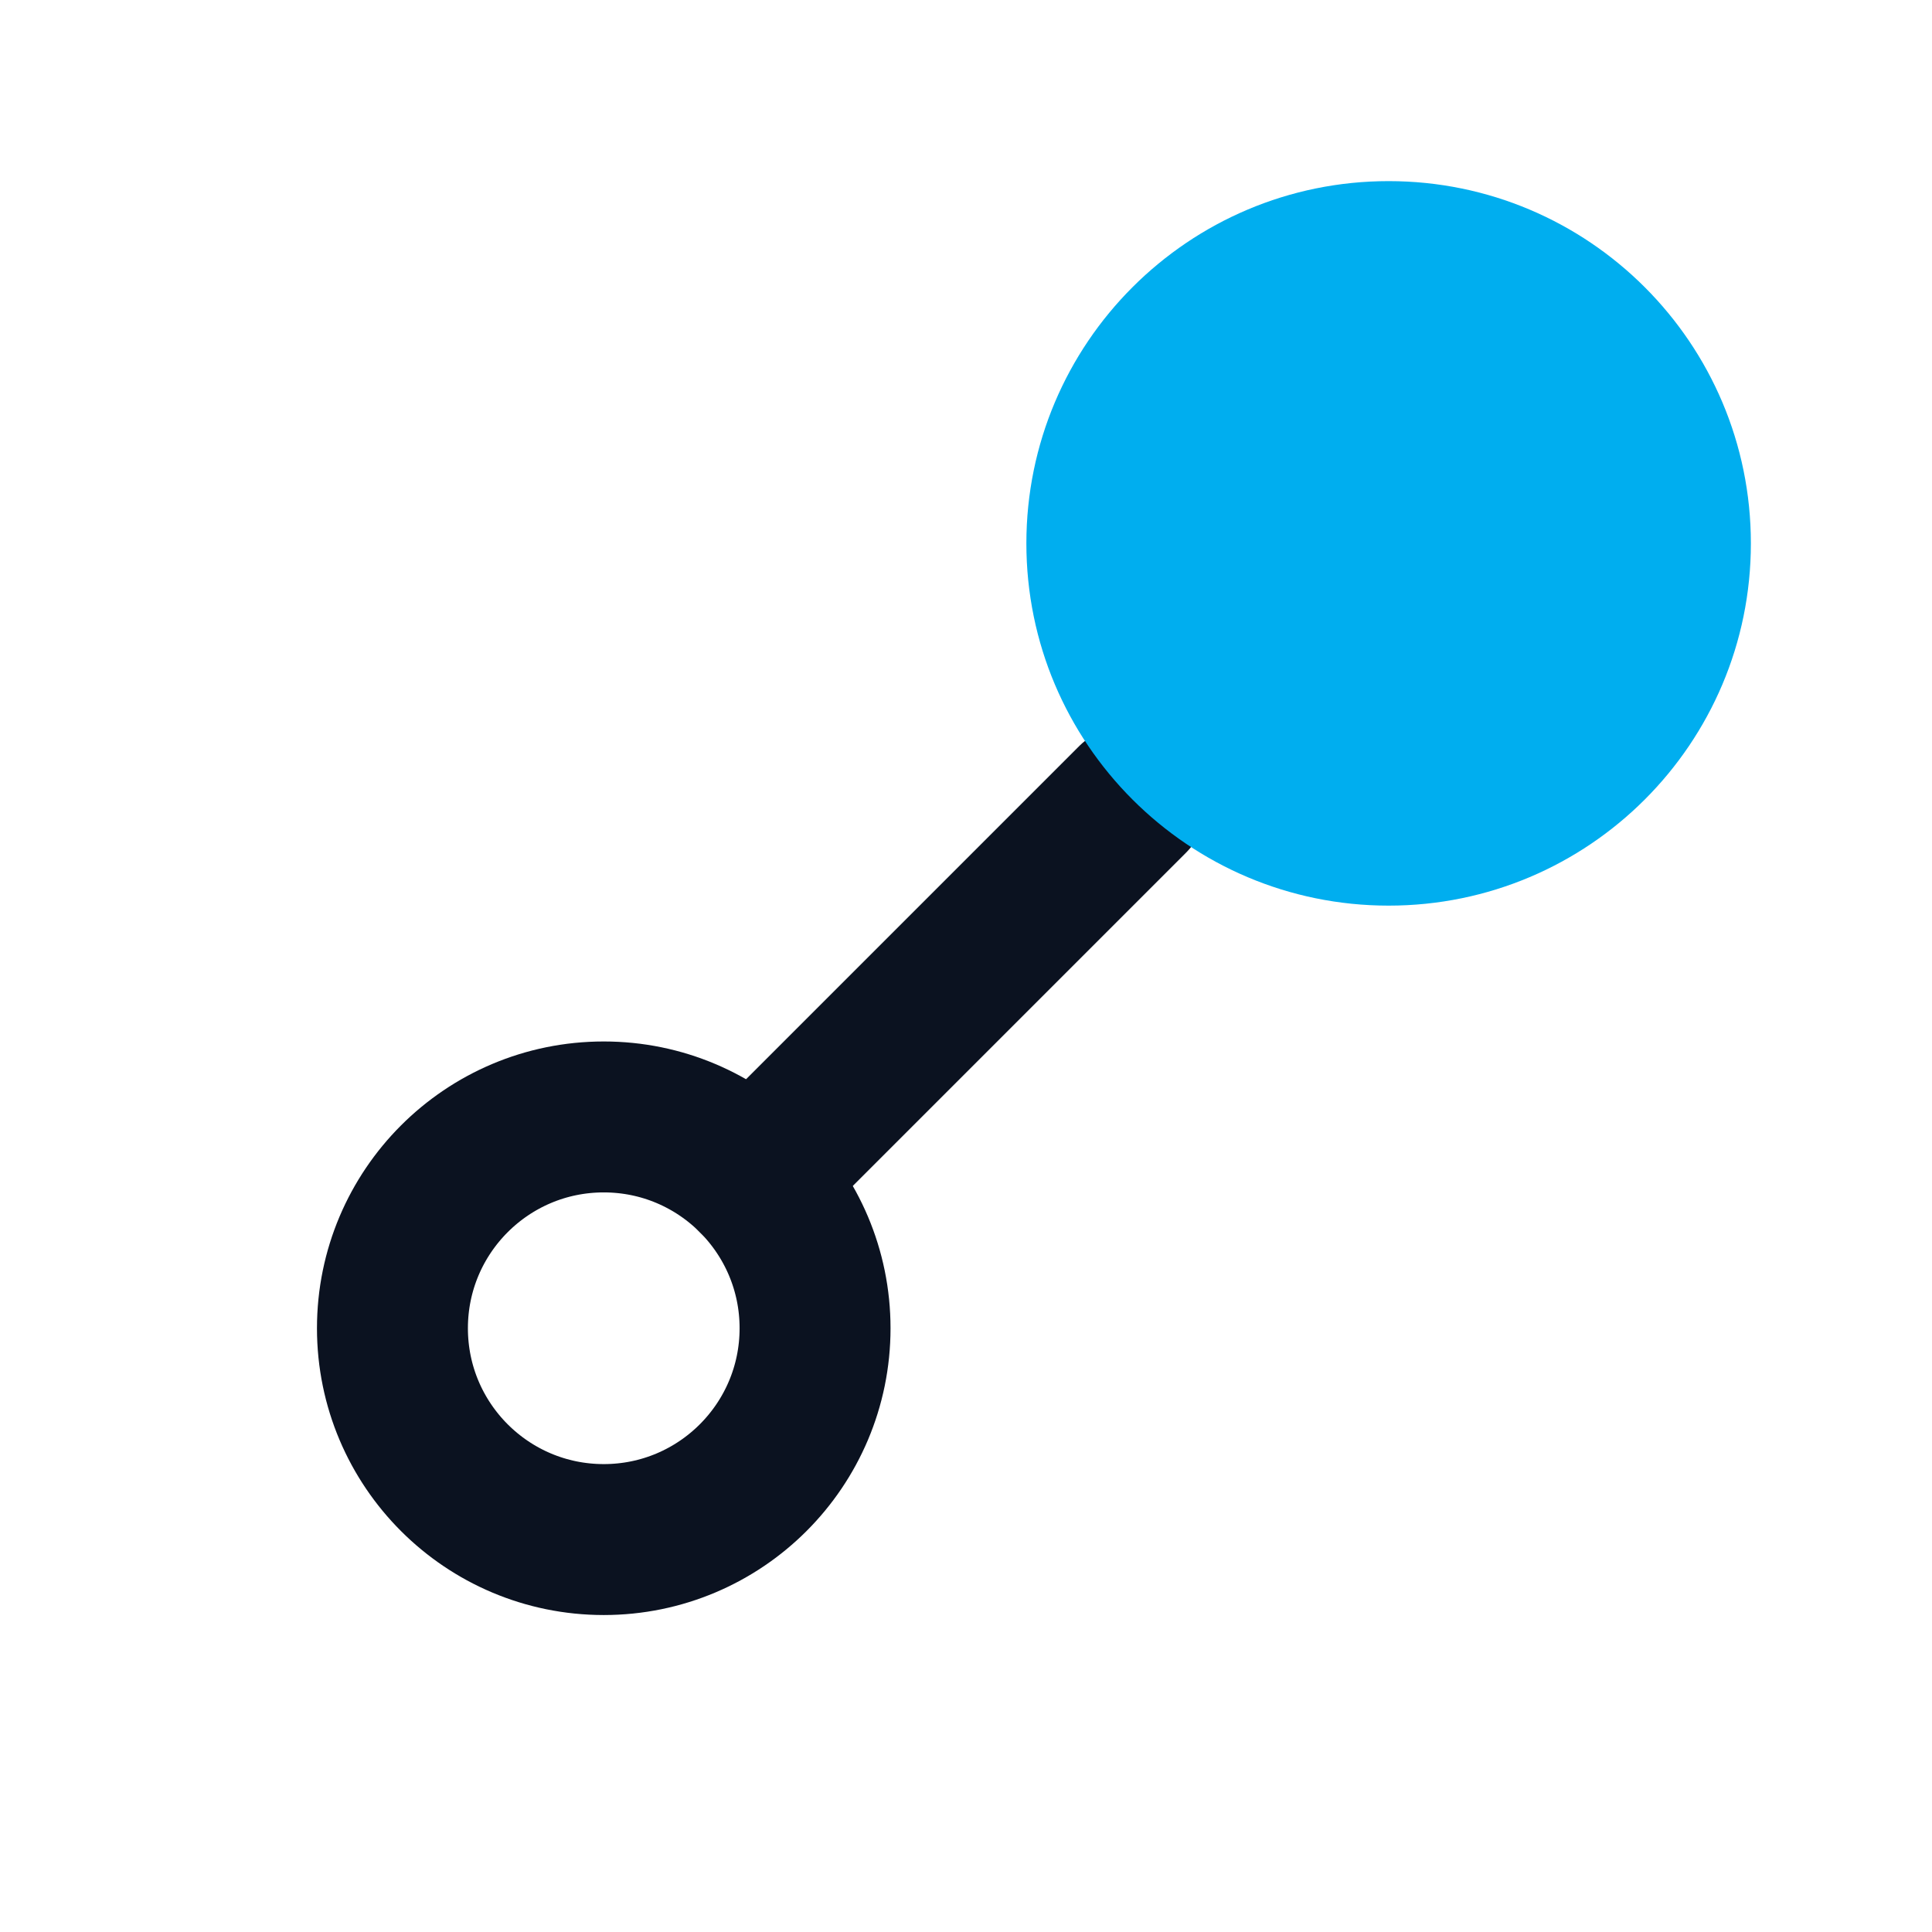
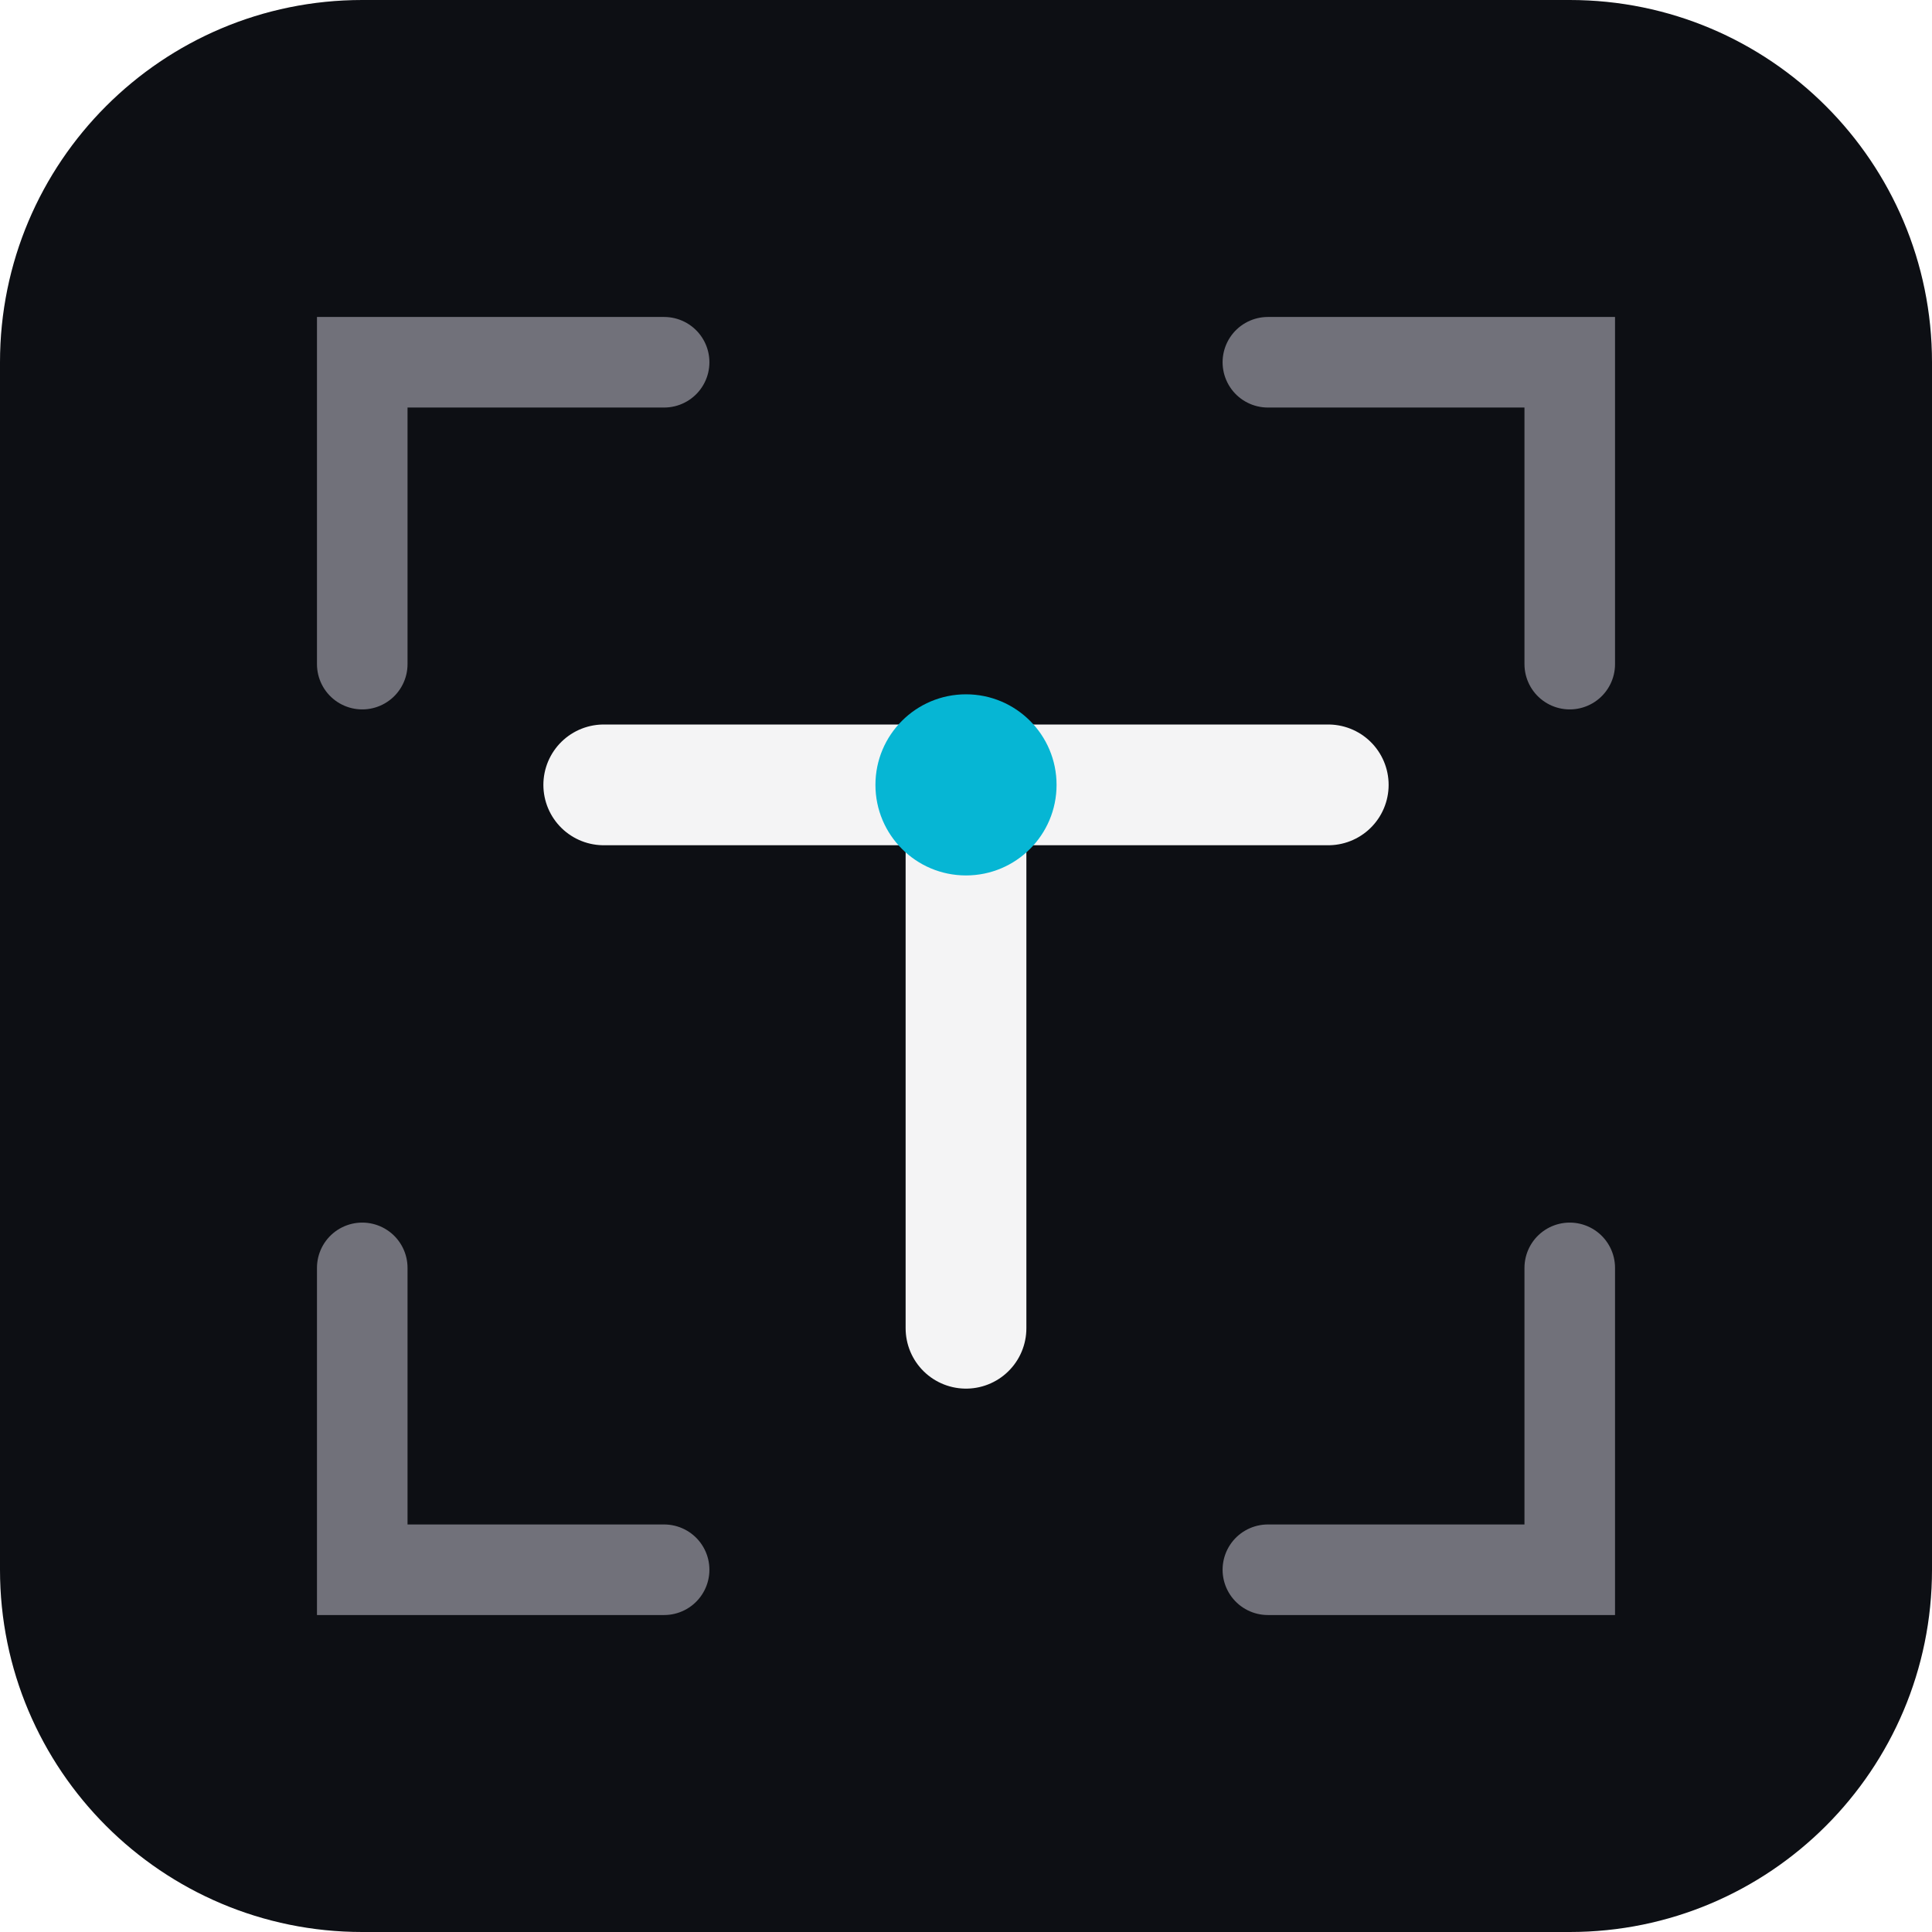
- <svg xmlns="http://www.w3.org/2000/svg" viewBox="0 0 64 64">
-   <style>
-     .ring, .line { stroke: #0B1220; }
-     @media (prefers-color-scheme: dark) {
-       .ring, .line { stroke: #9AA5B4; }
-     }
-   </style>
-   <line class="line" x1="24.95" y1="39.05" x2="37.51" y2="26.49" stroke-width="5" stroke-linecap="round" />
-   <circle class="ring" cx="20" cy="44" r="7" fill="none" stroke-width="5" />
-   <circle cx="46" cy="18" r="12" fill="#00AEEF" />
+ <svg xmlns="http://www.w3.org/2000/svg" viewBox="0 0 32 32">
+   <rect width="32" height="32" rx="6" fill="#0d0f14" />
+   <path d="M 6 11 V 6 H 11" stroke="#71717a" stroke-width="1.5" stroke-linecap="round" fill="none" />
+   <path d="M 21 6 H 26 V 11" stroke="#71717a" stroke-width="1.5" stroke-linecap="round" fill="none" />
+   <path d="M 6 21 V 26 H 11" stroke="#71717a" stroke-width="1.5" stroke-linecap="round" fill="none" />
+   <path d="M 21 26 H 26 V 21" stroke="#71717a" stroke-width="1.5" stroke-linecap="round" fill="none" />
+   <path d="M 10 13 H 22" stroke="#f4f4f5" stroke-width="2" stroke-linecap="round" />
+   <path d="M 16 13 V 22" stroke="#f4f4f5" stroke-width="2" stroke-linecap="round" />
+   <circle cx="16" cy="13" r="1.5" fill="#06b6d4" />
</svg>
